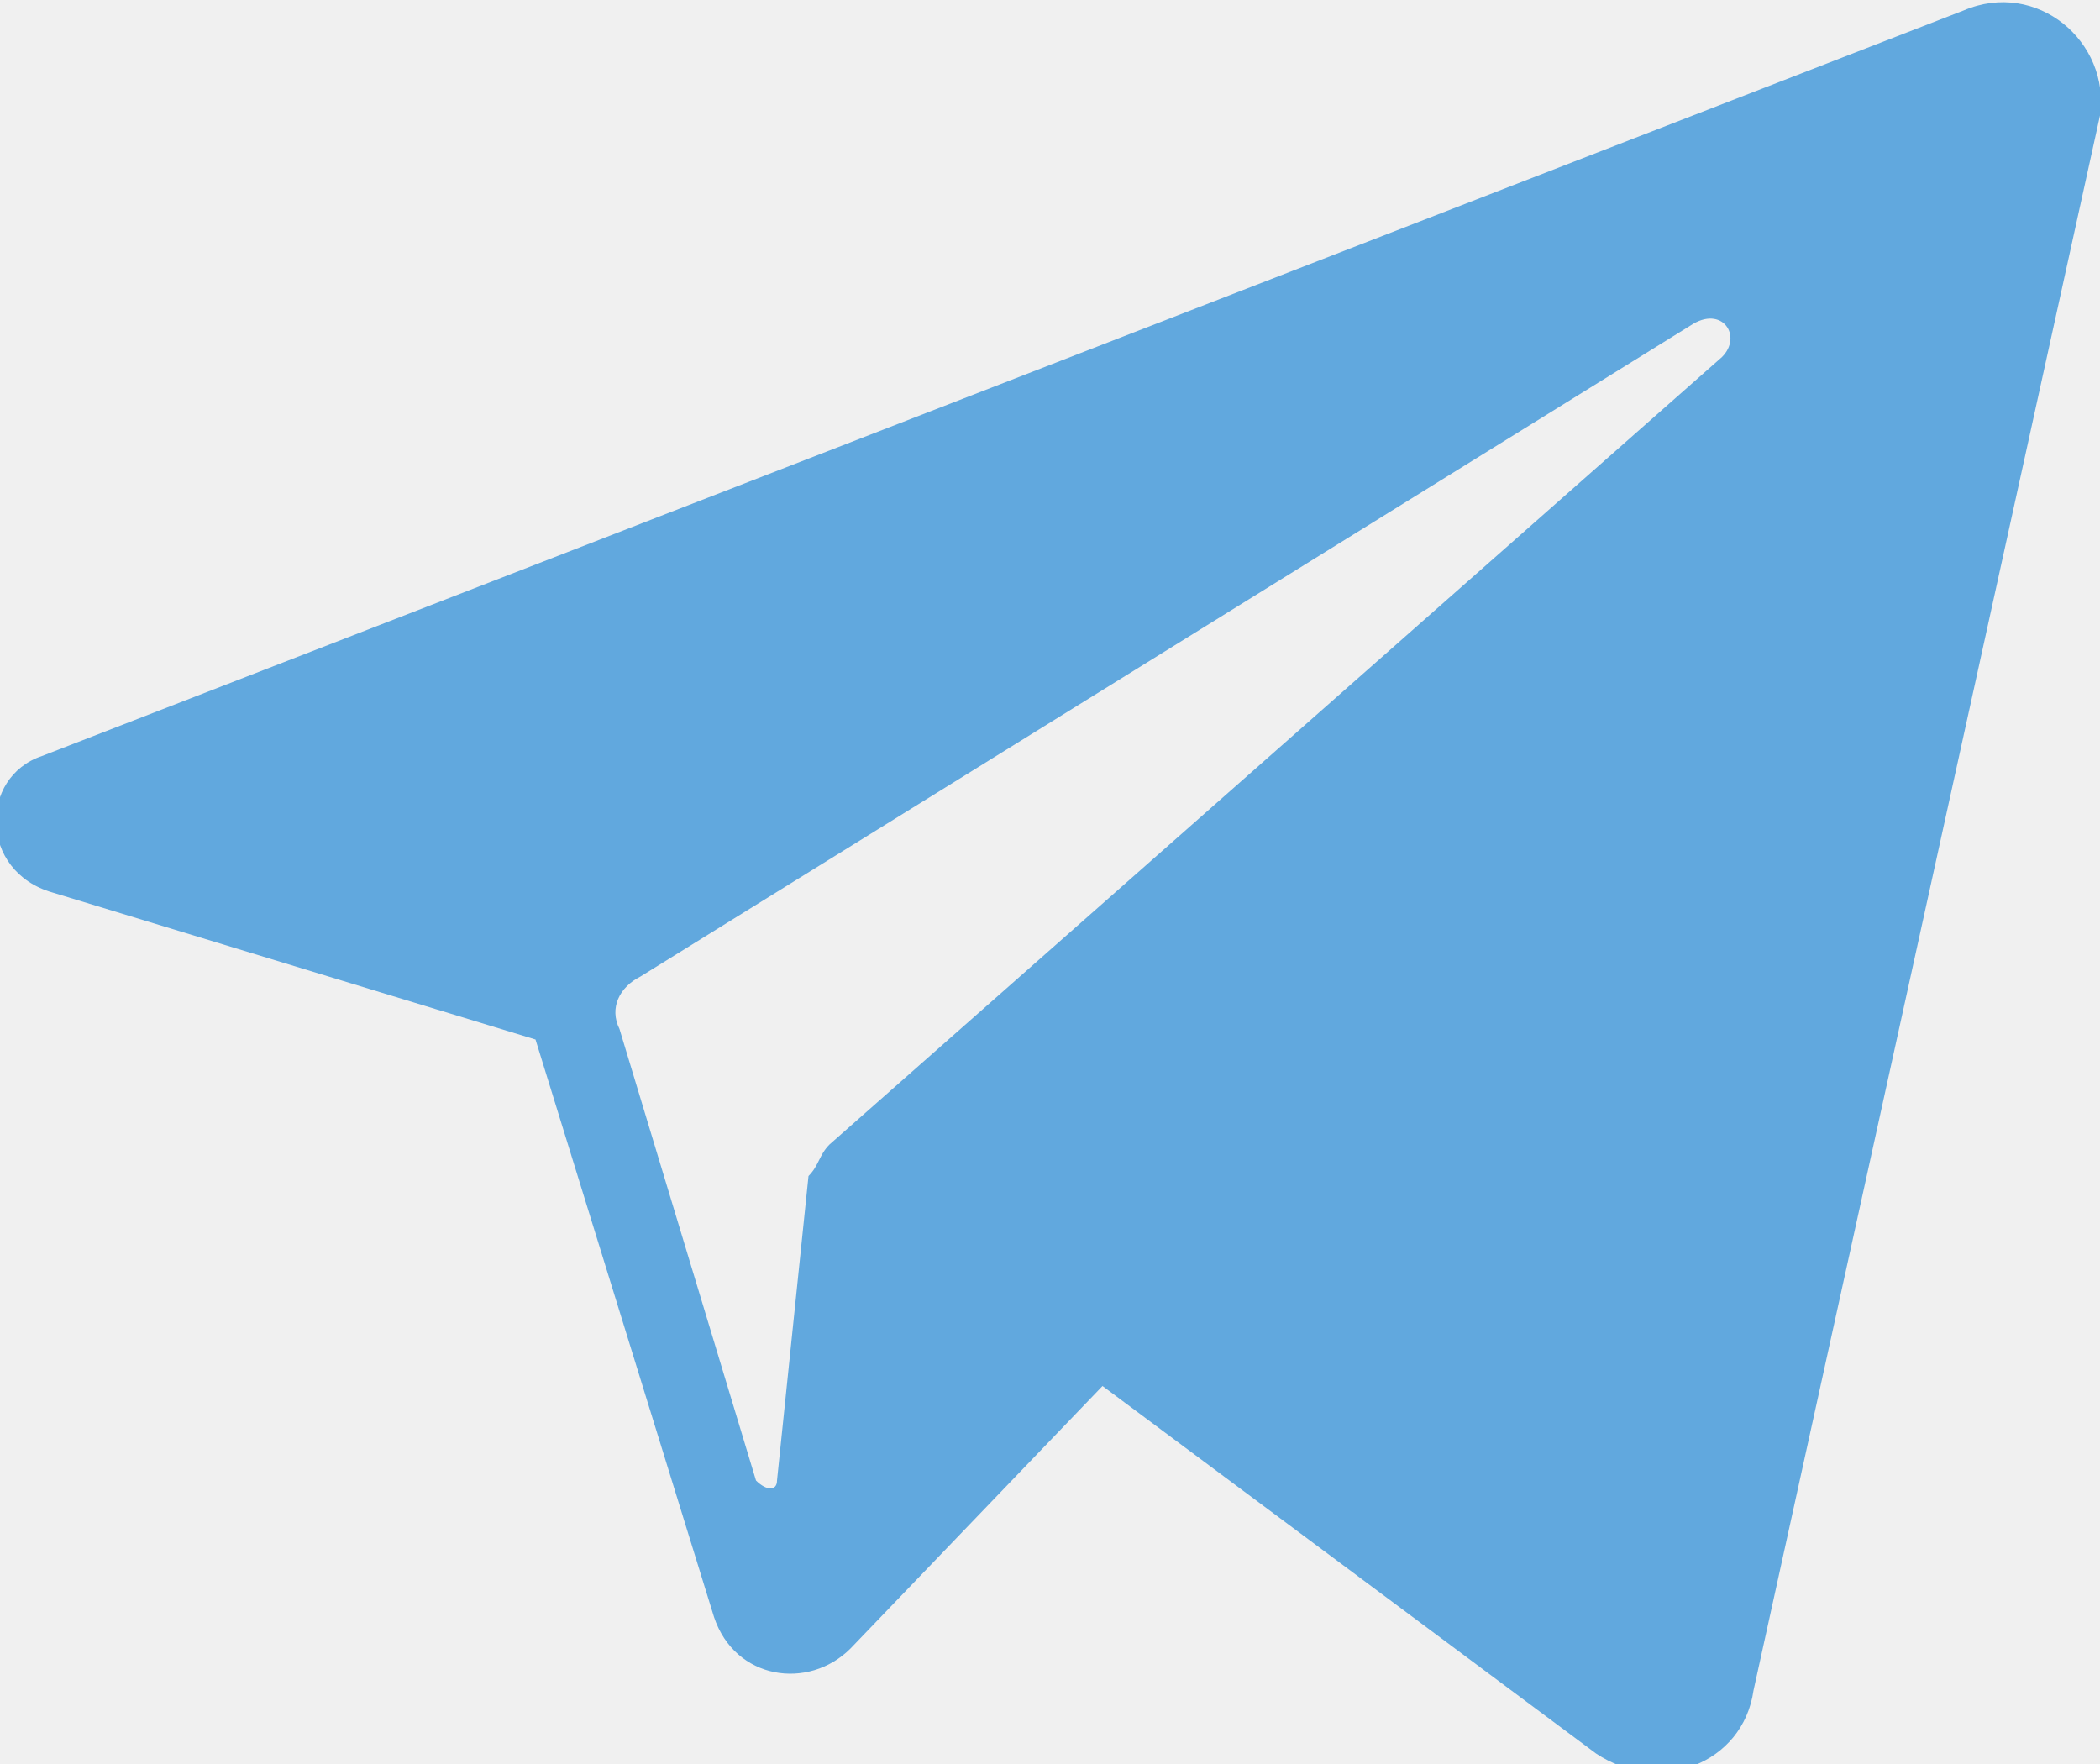
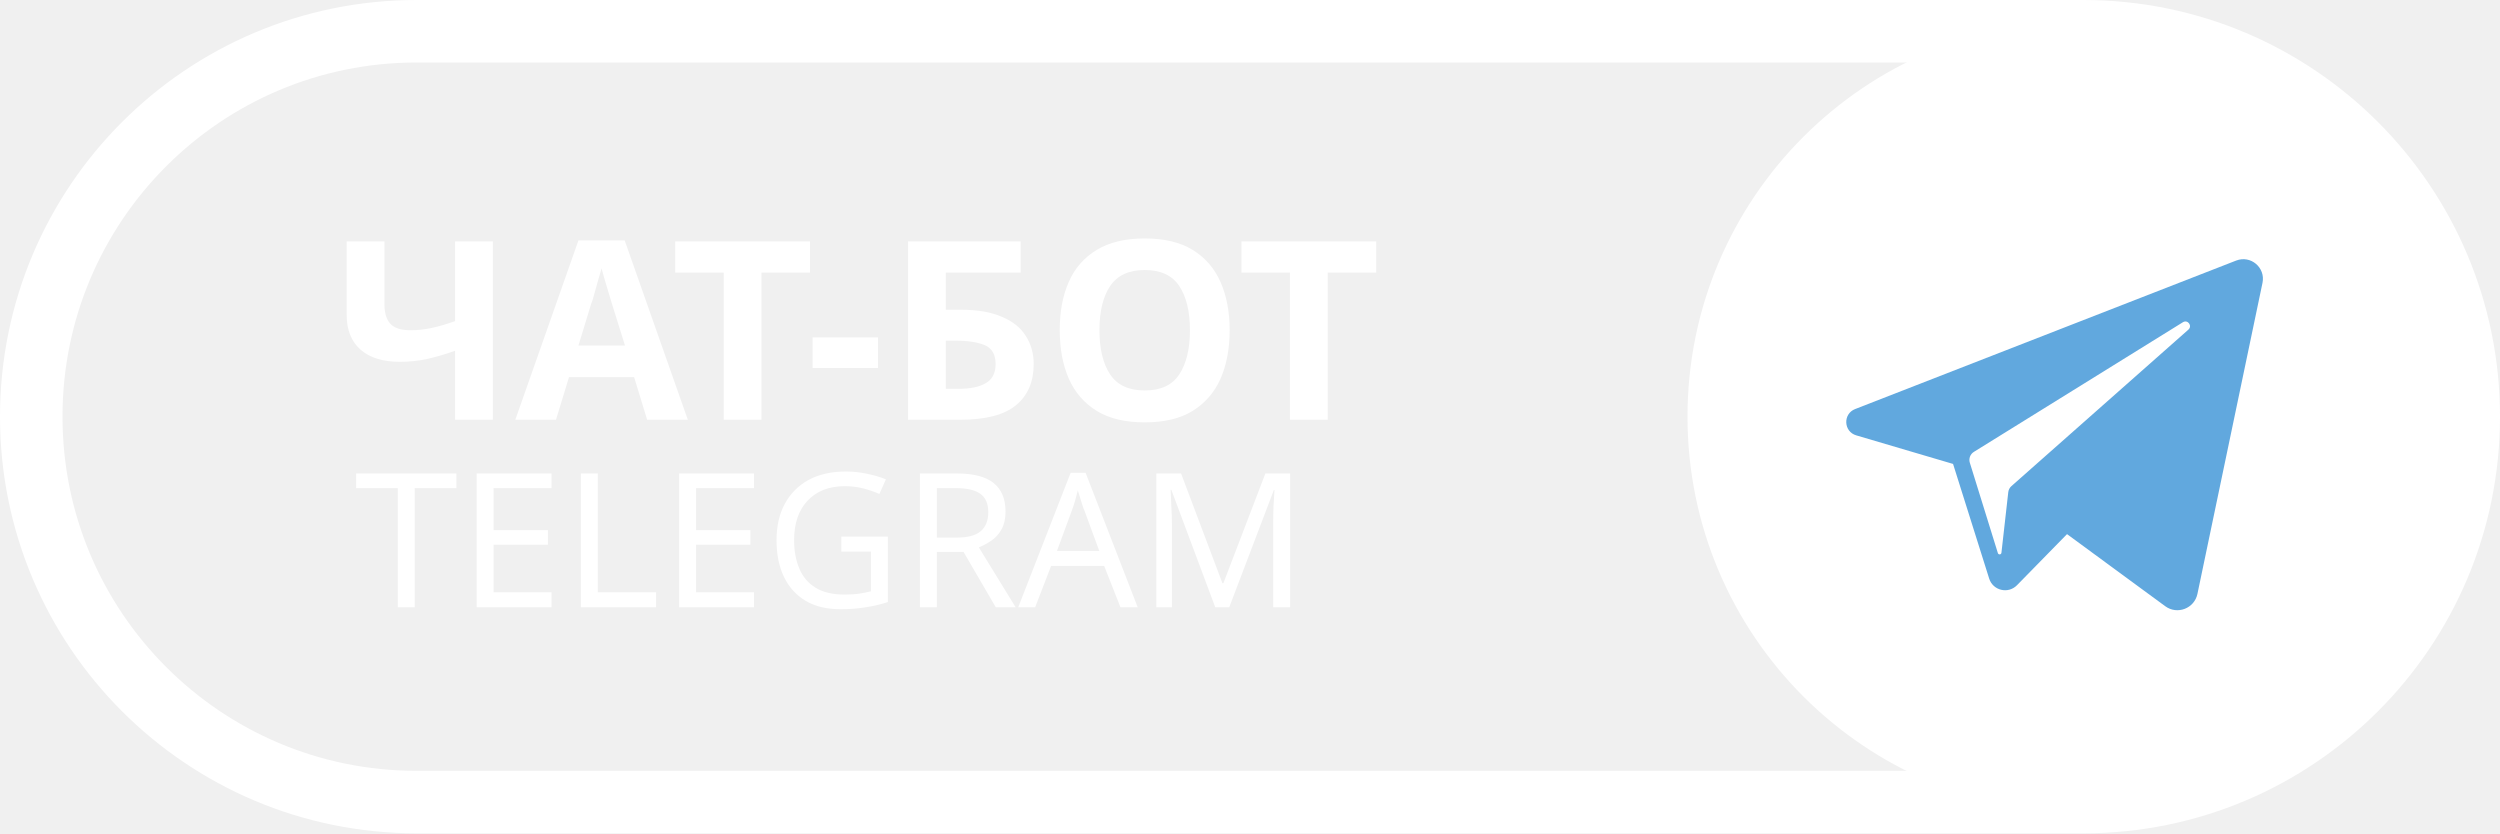
- <svg xmlns="http://www.w3.org/2000/svg" version="1.1" id="Слой_1" x="0px" y="0px" viewBox="0 0 20 16.8" style="enable-background:new 0 0 20 16.8;" xml:space="preserve">
-   <style type="text/css">
- 	.st0{fill:#61A8DE;}
- </style>
-   <path class="st0" d="M18.7,0.1L0.4,7.2c-0.6,0.2-0.6,1.1,0.1,1.3l4.6,1.4l1.7,5.5c0.2,0.6,0.9,0.7,1.3,0.3l2.4-2.5l4.7,3.5  c0.6,0.4,1.4,0.1,1.5-0.6L20,1.1C20.1,0.4,19.4-0.2,18.7,0.1 M16.4,3.4l-8.5,7.5c-0.1,0.1-0.1,0.2-0.2,0.3l-0.3,2.9  c0,0.1-0.1,0.1-0.2,0L5.9,9.8c-0.1-0.2,0-0.4,0.2-0.5l10-6.2C16.4,2.9,16.6,3.2,16.4,3.4" />
+ <svg xmlns="http://www.w3.org/2000/svg" viewBox="0 0 160 53.333" height="53.333" width="160" xml:space="preserve" id="svg2" version="1.1">
+   <defs id="defs6">
+     <clipPath id="clipPath18" clipPathUnits="userSpaceOnUse">
+       <path id="path16" d="M 0,40 H 120 V 0 H 0 Z" />
+     </clipPath>
+     <clipPath id="clipPath38" clipPathUnits="userSpaceOnUse">
+       <path id="path36" d="M 0,40 H 120 V 0 H 0 Z" />
+     </clipPath>
+   </defs>
+   <g transform="matrix(1.333333,0,0,-1.333333,0,53.33333)" id="g10">
+     <g id="g12">
+       <g clip-path="url(#clipPath18)" id="g14">
+         <g transform="translate(119,20)" id="g20">
+           <path id="path22" style="fill:#ffffff;fill-opacity:1;fill-rule:nonzero;stroke:none" d="m 0,0 c 0,-10.493 -8.507,-19 -19,-19 -10.493,0 -19,8.507 -19,19 0,10.494 8.507,19 19,19 C -8.507,19 0,10.494 0,0" />
+         </g>
+       </g>
+     </g>
+     <text id="text26" style="font-variant:normal;font-weight:600;font-stretch:normal;font-size:12px;font-family:'PF BeauSans Pro SemiBold';-inkscape-font-specification:PFBeauSansPro-SemiBold;writing-mode:lr-tb;fill:#ffffff;fill-opacity:1;fill-rule:nonzero;stroke:none" transform="matrix(1,0,0,-1,16,19.8516)">
+       <tspan id="tspan24" y="0" x="0 7.752 15.06 21.804 26.304 34.044 42.672">ЧАТ-БОТ</tspan>
+     </text>
+     <text id="text30" style="font-variant:normal;font-weight:normal;font-stretch:normal;font-size:9px;font-family:'PF BeauSans Pro';-inkscape-font-specification:PFBeauSansPro-Regular;writing-mode:lr-tb;fill:#ffffff;fill-opacity:1;fill-rule:nonzero;stroke:none" transform="matrix(1,0,0,-1,17,10.8516)">
+       <tspan id="tspan28" y="0" x="0 4.923 10.134 15.102 20.313 26.181 31.815 37.377">TELEGRAM</tspan>
+     </text>
+     <g id="g32">
+       <g clip-path="url(#clipPath38)" id="g34">
+         <g transform="translate(100,1.5)" id="g40">
+           <path id="path42" style="fill:none;stroke:#ffffff;stroke-width:3;stroke-linecap:butt;stroke-linejoin:miter;stroke-miterlimit:10;stroke-dasharray:none;stroke-opacity:1" d="m 0,0 h -80 c -10.217,0 -18.5,8.283 -18.5,18.5 0,10.217 8.283,18.5 18.5,18.5 H 0 C 10.217,37 18.5,28.717 18.5,18.5 18.5,8.283 10.217,0 0,0 Z" />
+         </g>
+         <g transform="translate(105.0439,24.1792)" id="g44">
+           <path id="path46" style="fill:#61a8de;fill-opacity:1;fill-rule:nonzero;stroke:none" d="m 0,0 -8.496,-7.513 c -0.085,-0.075 -0.139,-0.179 -0.151,-0.291 l -0.328,-2.908 c -0.01,-0.095 -0.143,-0.107 -0.171,-0.016 l -1.346,4.337 c -0.062,0.198 0.018,0.413 0.195,0.522 L -0.264,0.354 C -0.033,0.498 0.203,0.18 0,0 m 2.293,3.314 -18.291,-7.128 c -0.593,-0.231 -0.557,-1.082 0.053,-1.262 l 4.648,-1.372 1.734,-5.505 c 0.182,-0.574 0.911,-0.749 1.333,-0.318 l 2.403,2.454 4.715,-3.461 c 0.577,-0.424 1.398,-0.109 1.545,0.592 L 3.556,2.244 C 3.709,2.976 2.989,3.585 2.293,3.314" />
+         </g>
+       </g>
+     </g>
+   </g>
</svg>
